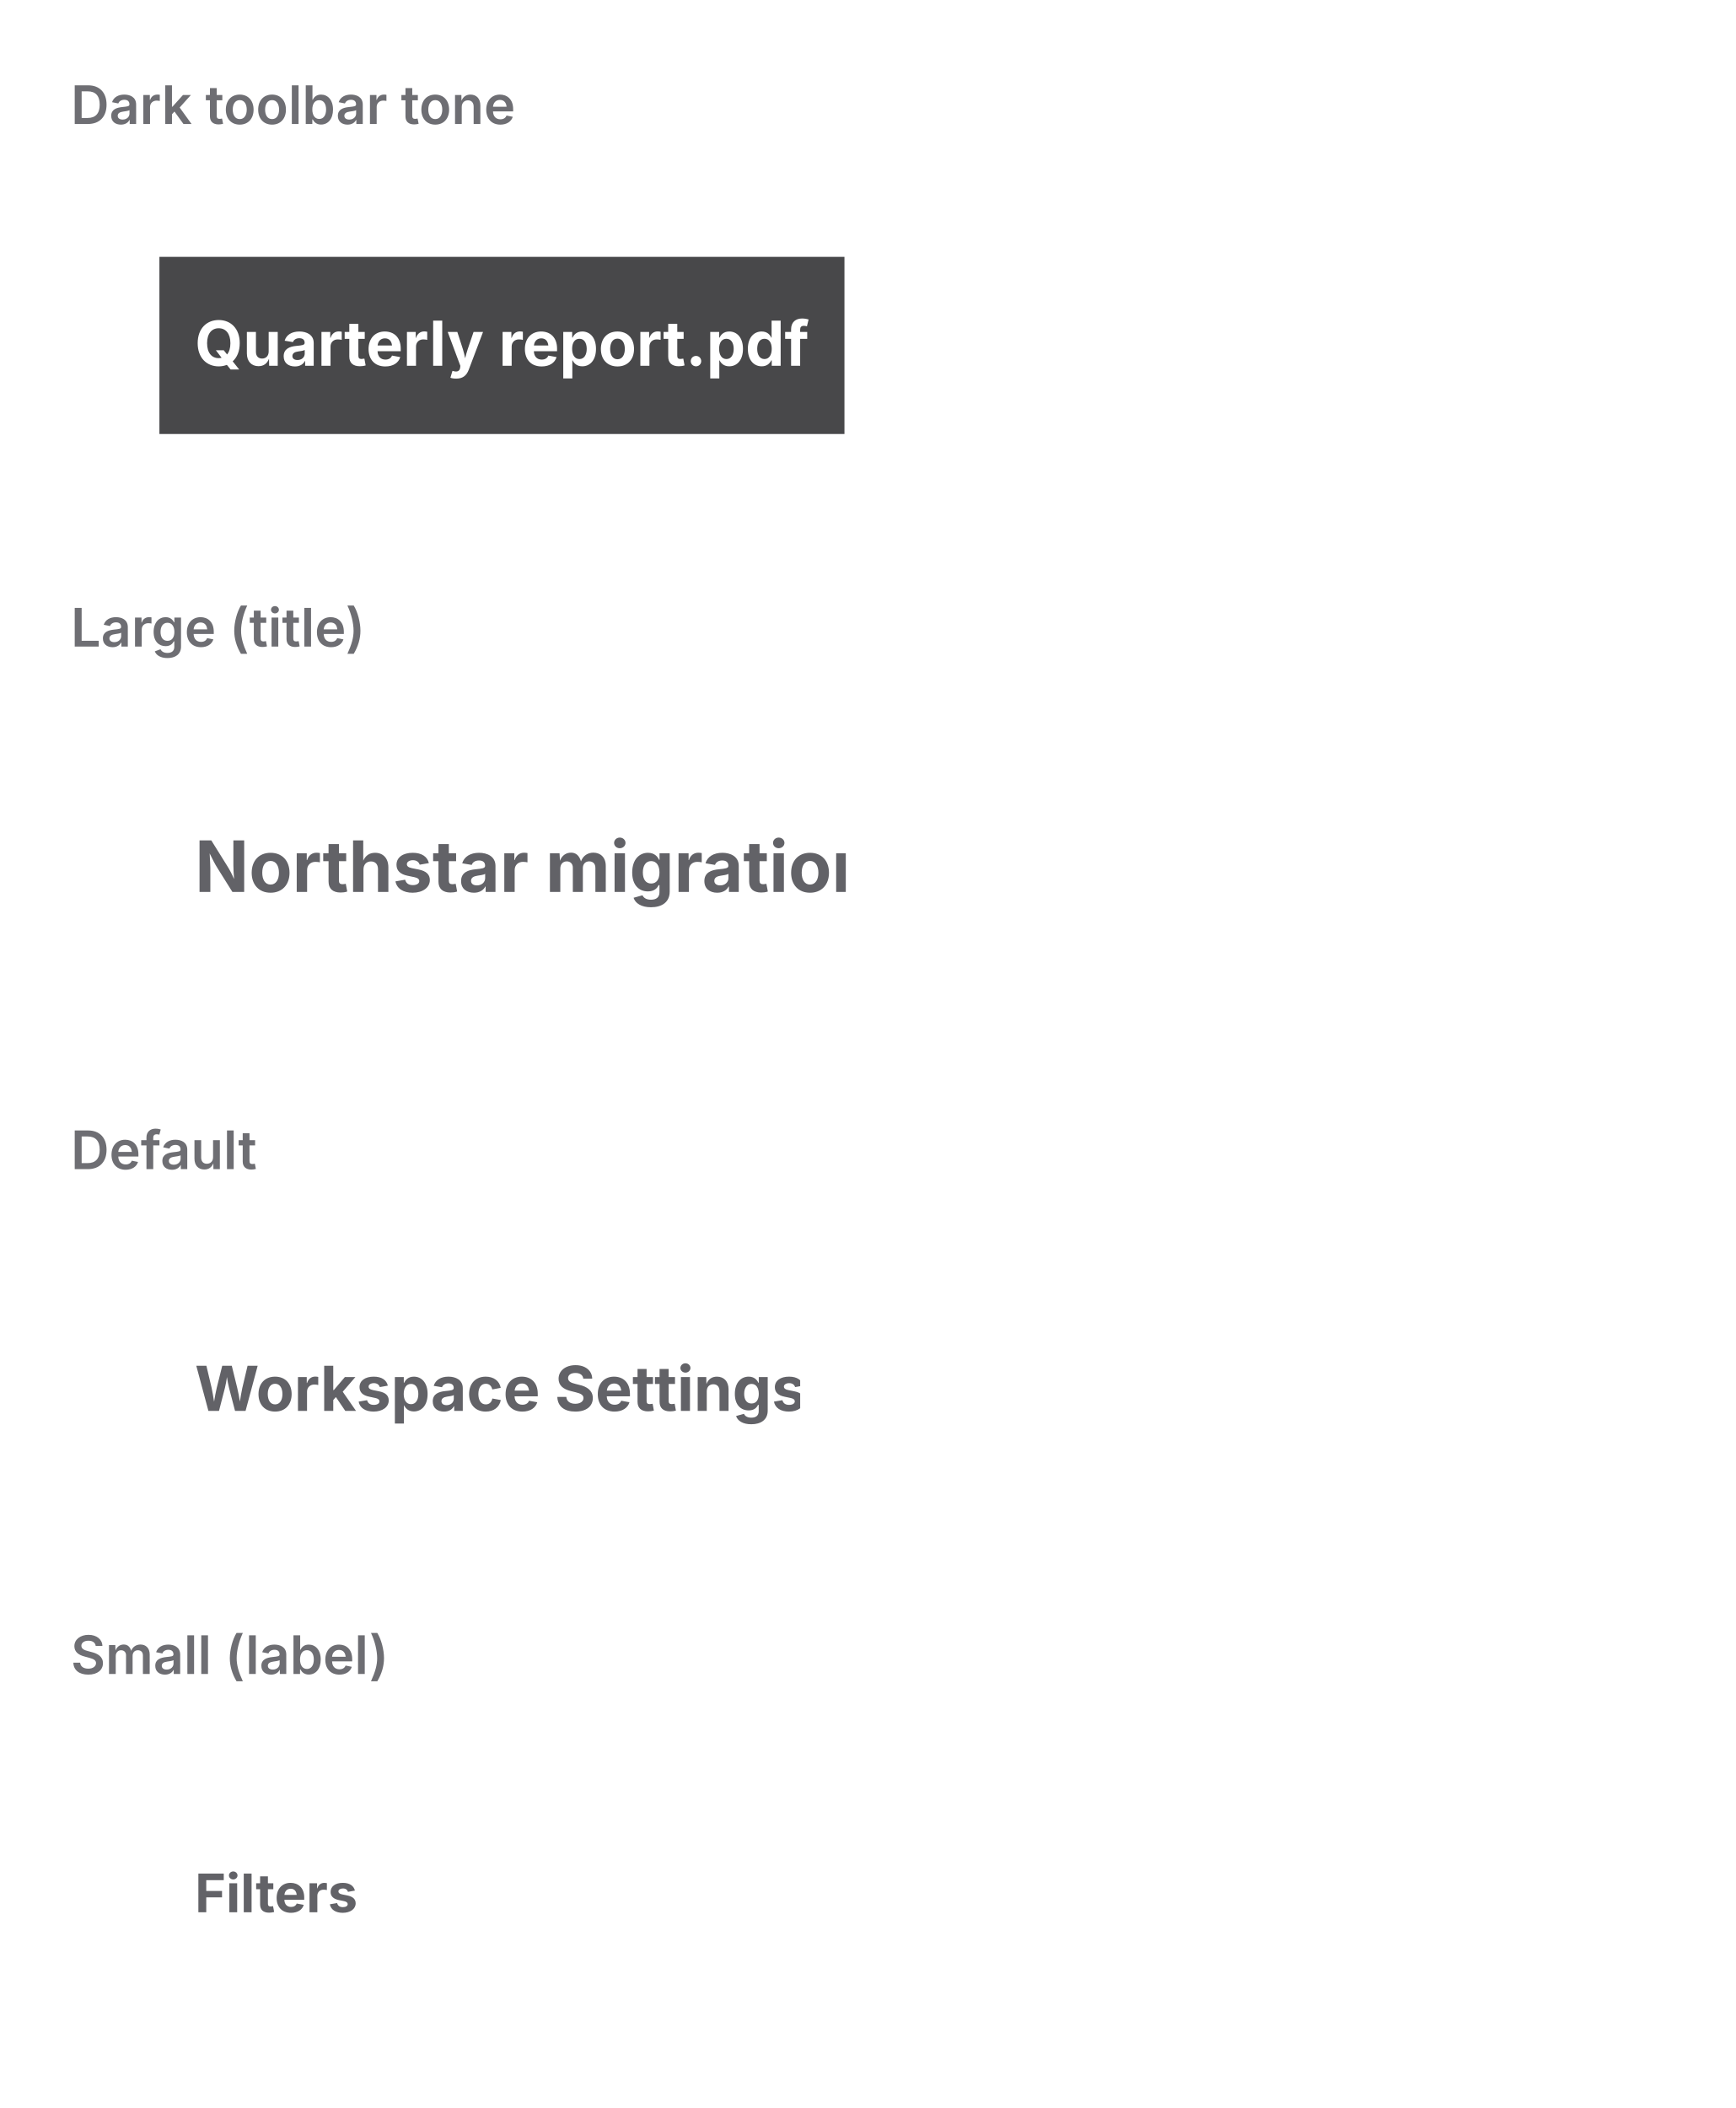
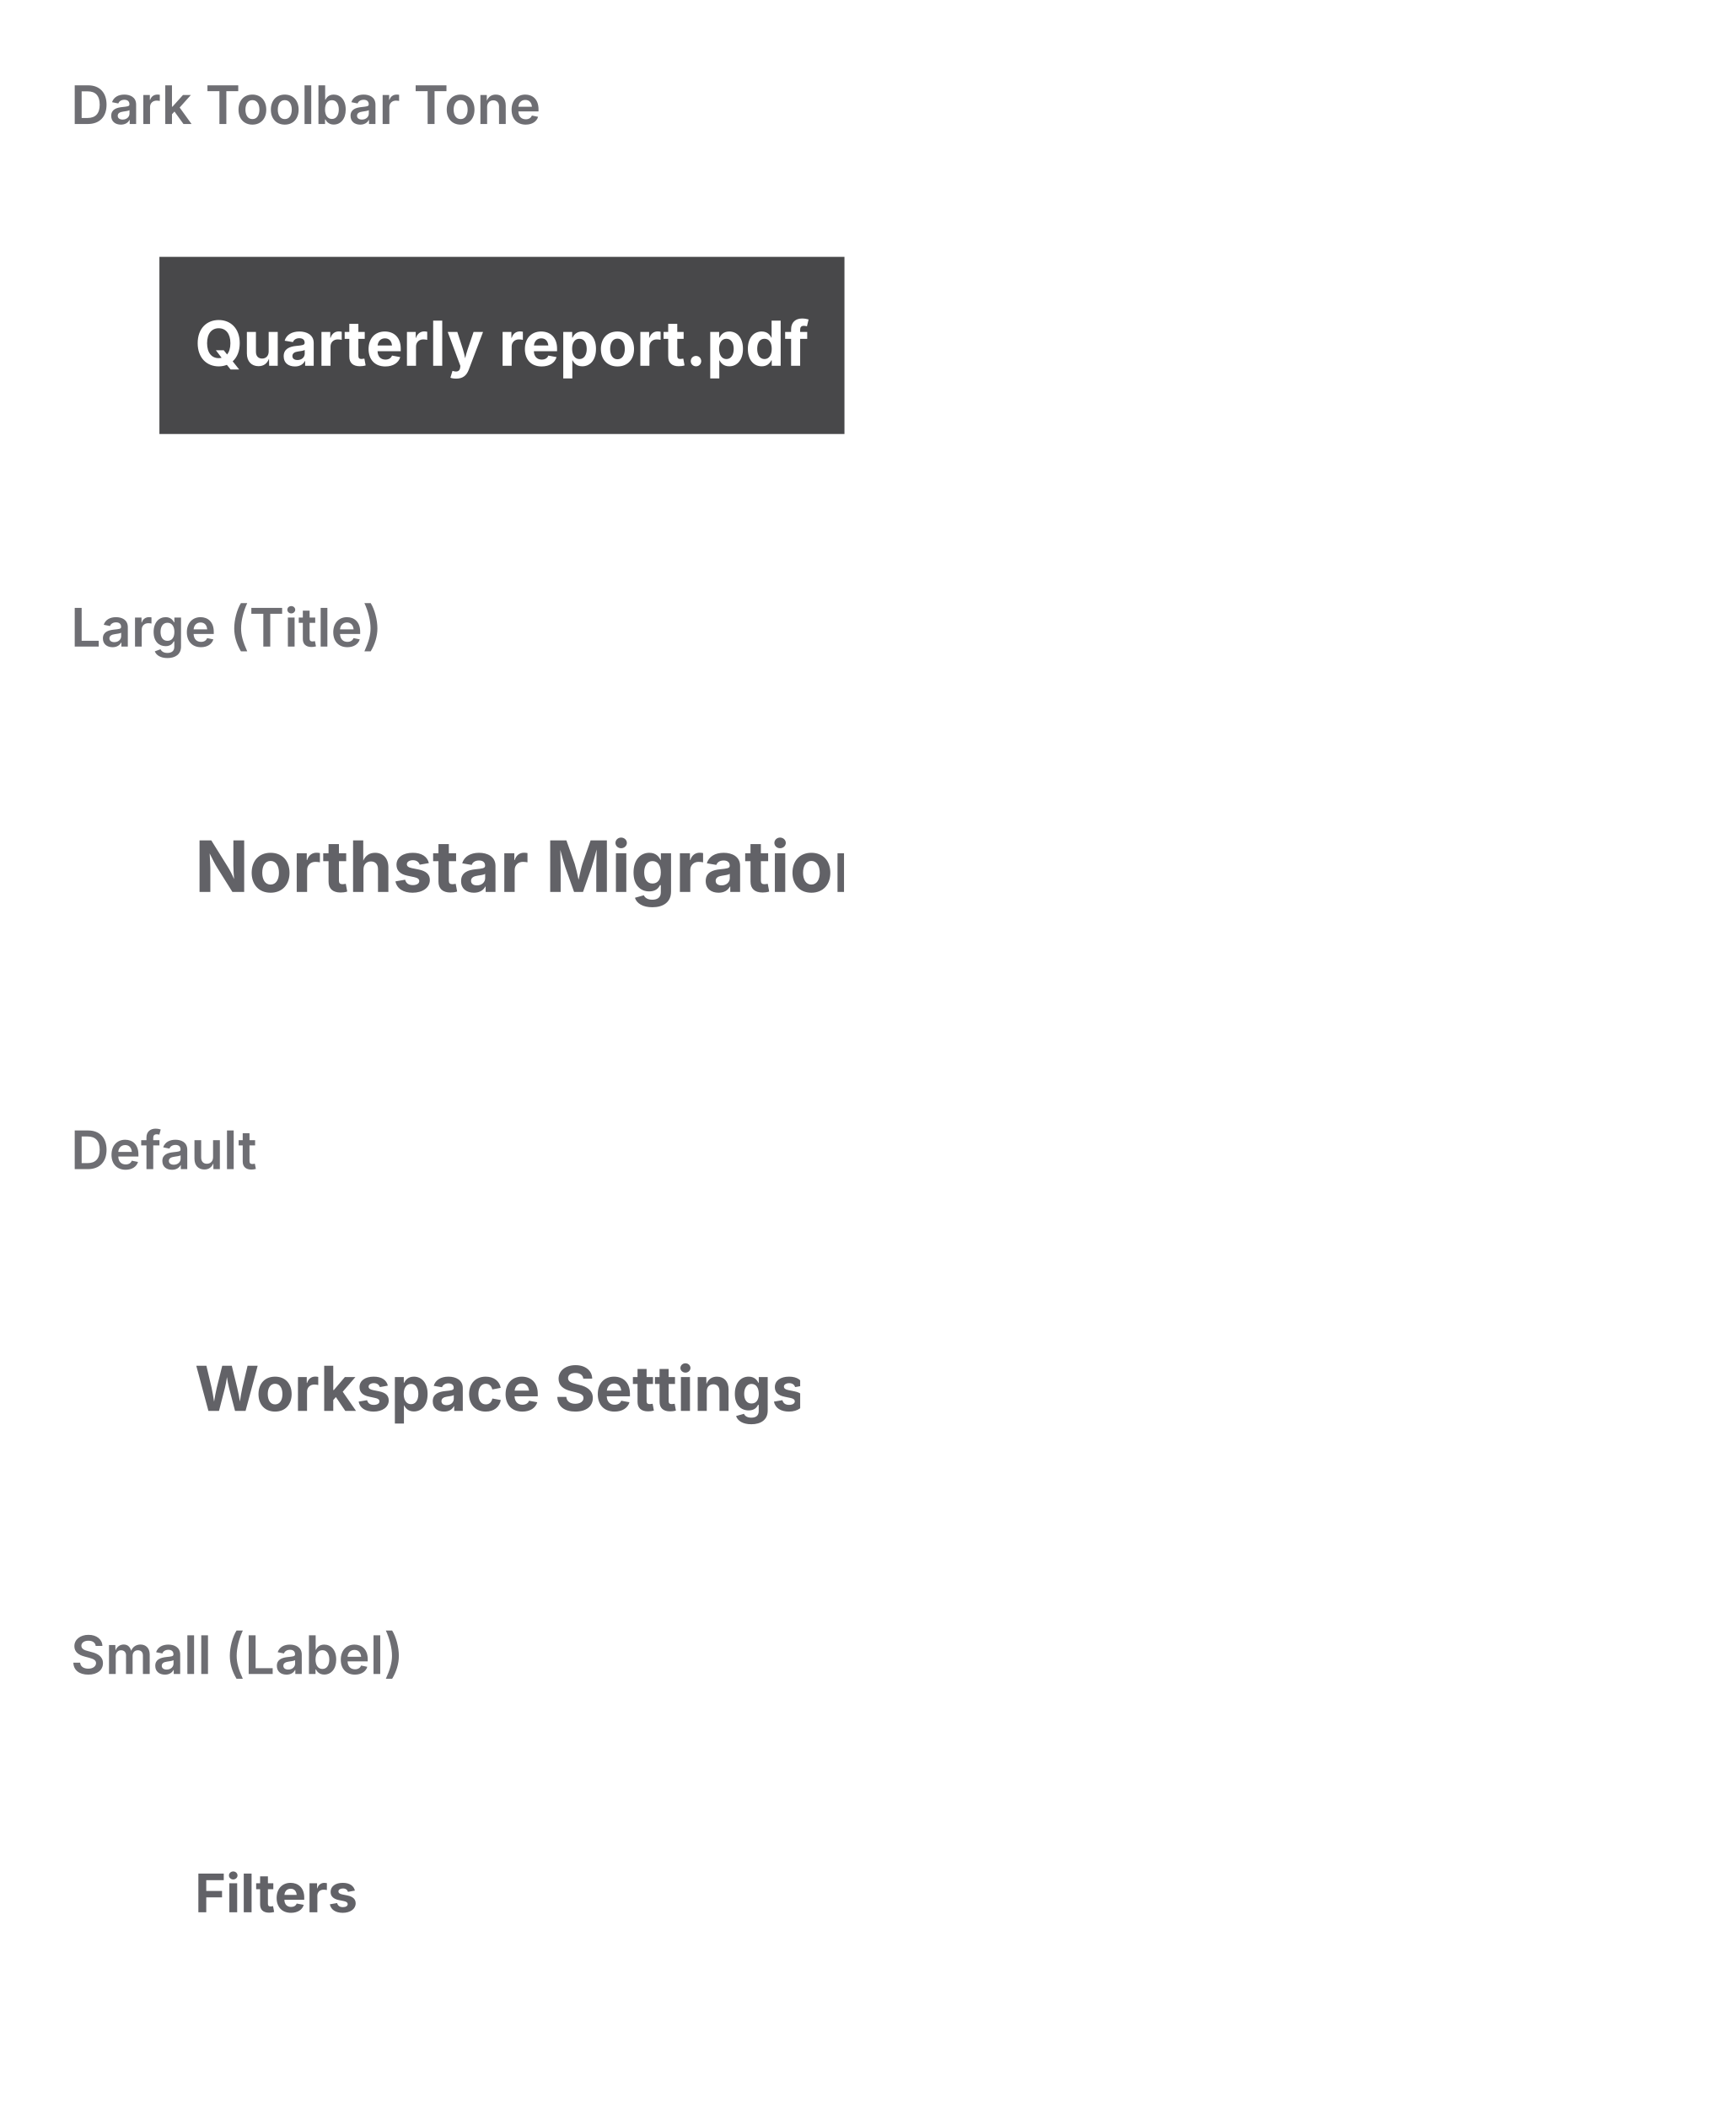
<svg xmlns="http://www.w3.org/2000/svg" viewBox="0 0 392 476" width="392" height="476">
  <defs>
    <clipPath id="cp0">
      <rect x="16" y="38" width="360" height="80" />
    </clipPath>
    <clipPath id="cp1">
      <rect x="16" y="156" width="360" height="80" />
    </clipPath>
    <clipPath id="cp2">
      <rect x="16" y="274" width="360" height="76" />
    </clipPath>
    <clipPath id="cp3">
      <rect x="16" y="388" width="360" height="72" />
    </clipPath>
    <clipPath id="ct4">
      <rect x="16" y="16" width="360" height="22" />
    </clipPath>
    <clipPath id="irc5">
      <rect x="16" y="38" width="360" height="80" rx="0" />
    </clipPath>
    <clipPath id="ct7">
      <rect x="16" y="134" width="360" height="22" />
    </clipPath>
    <clipPath id="irc8">
      <rect x="16" y="156" width="360" height="80" rx="0" />
    </clipPath>
    <clipPath id="ct10">
      <rect x="16" y="252" width="360" height="22" />
    </clipPath>
    <clipPath id="irc11">
      <rect x="16" y="274" width="360" height="76" rx="0" />
    </clipPath>
    <clipPath id="ct13">
      <rect x="16" y="366" width="360" height="22" />
    </clipPath>
    <clipPath id="irc14">
      <rect x="16" y="388" width="360" height="72" rx="0" />
    </clipPath>
  </defs>
  <rect x="0" y="0" width="392" height="476" rx="0" fill="rgb(255,255,255)" />
-   <text x="16" y="28" font-family="system-ui, &quot;-apple-system&quot;, sans-serif" font-size="12" font-weight="600" fill="rgb(110,110,115)">Dark toolbar tone</text>
+   <text x="16" y="28" font-family="system-ui, &quot;-apple-system&quot;, sans-serif" font-size="12" font-weight="600" fill="rgb(110,110,115)">Dark Toolbar Tone</text>
  <g clip-path="url(#cp0)">
    <g clip-path="url(#irc5)">
      <clipPath id="svgimg6vclip">
        <rect x="16" y="38" width="360" height="80" />
      </clipPath>
      <g clip-path="url(#svgimg6vclip)">
        <g transform="translate(16 38)">
          <defs>
            <clipPath id="svgimg6cp0">
              <rect x="20" y="20" width="154.7" height="40" />
            </clipPath>
            <clipPath id="svgimg6ov1">
              <rect x="20" y="20" width="154.7" height="40" rx="0" />
            </clipPath>
            <clipPath id="svgimg6cp2">
              <rect x="28" y="31.6" width="138.7" height="16.8" />
            </clipPath>
            <clipPath id="svgimg6ct3">
              <rect x="28" y="31.6" width="138.7" height="16.8" />
            </clipPath>
          </defs>
          <rect x="20" y="20" width="154.7" height="40" rx="0" fill="rgb(72,72,74)" />
          <g clip-path="url(#svgimg6cp0)">
            <g clip-path="url(#svgimg6ov1)">
              <g clip-path="url(#svgimg6cp2)">
                <g clip-path="url(#svgimg6ct3)">
                  <text x="28" y="44.59" font-family="system-ui, &quot;-apple-system&quot;, sans-serif" font-size="14" font-weight="650" fill="rgb(255,255,255)">Quarterly report.pdf</text>
                </g>
              </g>
            </g>
          </g>
        </g>
      </g>
    </g>
  </g>
-   <text x="16" y="146" font-family="system-ui, &quot;-apple-system&quot;, sans-serif" font-size="12" font-weight="600" fill="rgb(110,110,115)">Large (title)</text>
+   <text x="16" y="146" font-family="system-ui, &quot;-apple-system&quot;, sans-serif" font-size="12" font-weight="600" fill="rgb(110,110,115)">Large (Title)</text>
  <g clip-path="url(#cp1)">
    <g clip-path="url(#irc8)">
      <clipPath id="svgimg9vclip">
        <rect x="16" y="156" width="360" height="80" />
      </clipPath>
      <g clip-path="url(#svgimg9vclip)">
        <g transform="translate(16 156)">
          <defs>
            <clipPath id="svgimg9cp0">
-               <rect x="20" y="20" width="163" height="40" />
+               <rect x="20" y="20" width="162.6" height="40" />
            </clipPath>
            <clipPath id="svgimg9ov1">
-               <rect x="20" y="20" width="163" height="40" rx="0" />
+               <rect x="20" y="20" width="162.6" height="40" rx="0" />
            </clipPath>
            <clipPath id="svgimg9cp2">
-               <rect x="28" y="30.4" width="147" height="19.2" />
+               <rect x="28" y="30.4" width="146.6" height="19.2" />
            </clipPath>
            <clipPath id="svgimg9ct3">
-               <rect x="28" y="30.4" width="147" height="19.2" />
+               <rect x="28" y="30.4" width="146.6" height="19.2" />
            </clipPath>
          </defs>
          <g clip-path="url(#svgimg9cp0)">
            <g clip-path="url(#svgimg9ov1)">
              <g clip-path="url(#svgimg9cp2)">
                <g clip-path="url(#svgimg9ct3)">
-                   <text x="28" y="45.41" font-family="system-ui, &quot;-apple-system&quot;, sans-serif" font-size="16" font-weight="650" fill="rgb(98,98,103)">Northstar migration</text>
+                   <text x="28" y="45.41" font-family="system-ui, &quot;-apple-system&quot;, sans-serif" font-size="16" font-weight="650" fill="rgb(98,98,103)">Northstar Migration</text>
                </g>
              </g>
            </g>
          </g>
        </g>
      </g>
    </g>
  </g>
  <text x="16" y="264" font-family="system-ui, &quot;-apple-system&quot;, sans-serif" font-size="12" font-weight="600" fill="rgb(110,110,115)">Default</text>
  <g clip-path="url(#cp2)">
    <g clip-path="url(#irc11)">
      <clipPath id="svgimg12vclip">
        <rect x="16" y="274" width="360" height="76" />
      </clipPath>
      <g clip-path="url(#svgimg12vclip)">
        <g transform="translate(16 274)">
          <defs>
            <clipPath id="svgimg12cp0">
              <rect x="20" y="20" width="152.7" height="40" />
            </clipPath>
            <clipPath id="svgimg12ov1">
              <rect x="20" y="20" width="152.7" height="40" rx="0" />
            </clipPath>
            <clipPath id="svgimg12cp2">
              <rect x="28" y="31.6" width="136.7" height="16.8" />
            </clipPath>
            <clipPath id="svgimg12ct3">
              <rect x="28" y="31.6" width="136.7" height="16.8" />
            </clipPath>
          </defs>
          <g clip-path="url(#svgimg12cp0)">
            <g clip-path="url(#svgimg12ov1)">
              <g clip-path="url(#svgimg12cp2)">
                <g clip-path="url(#svgimg12ct3)">
                  <text x="28" y="44.59" font-family="system-ui, &quot;-apple-system&quot;, sans-serif" font-size="14" font-weight="650" fill="rgb(98,98,103)">Workspace Settings</text>
                </g>
              </g>
            </g>
          </g>
        </g>
      </g>
    </g>
  </g>
-   <text x="16" y="378" font-family="system-ui, &quot;-apple-system&quot;, sans-serif" font-size="12" font-weight="600" fill="rgb(110,110,115)">Small (label)</text>
+   <text x="16" y="378" font-family="system-ui, &quot;-apple-system&quot;, sans-serif" font-size="12" font-weight="600" fill="rgb(110,110,115)">Small (Label)</text>
  <g clip-path="url(#cp3)">
    <g clip-path="url(#irc14)">
      <clipPath id="svgimg15vclip">
        <rect x="16" y="388" width="360" height="72" />
      </clipPath>
      <g clip-path="url(#svgimg15vclip)">
        <g transform="translate(16 388)">
          <defs>
            <clipPath id="svgimg15cp0">
              <rect x="20" y="20" width="53.6" height="40" />
            </clipPath>
            <clipPath id="svgimg15ov1">
              <rect x="20" y="20" width="53.6" height="40" rx="0" />
            </clipPath>
            <clipPath id="svgimg15cp2">
              <rect x="28" y="32.8" width="37.6" height="14.4" />
            </clipPath>
            <clipPath id="svgimg15ct3">
              <rect x="28" y="32.8" width="37.6" height="14.4" />
            </clipPath>
          </defs>
          <g clip-path="url(#svgimg15cp0)">
            <g clip-path="url(#svgimg15ov1)">
              <g clip-path="url(#svgimg15cp2)">
                <g clip-path="url(#svgimg15ct3)">
                  <text x="28" y="43.8" font-family="system-ui, &quot;-apple-system&quot;, sans-serif" font-size="12" font-weight="650" fill="rgb(98,98,103)">Filters</text>
                </g>
              </g>
            </g>
          </g>
        </g>
      </g>
    </g>
  </g>
</svg>
